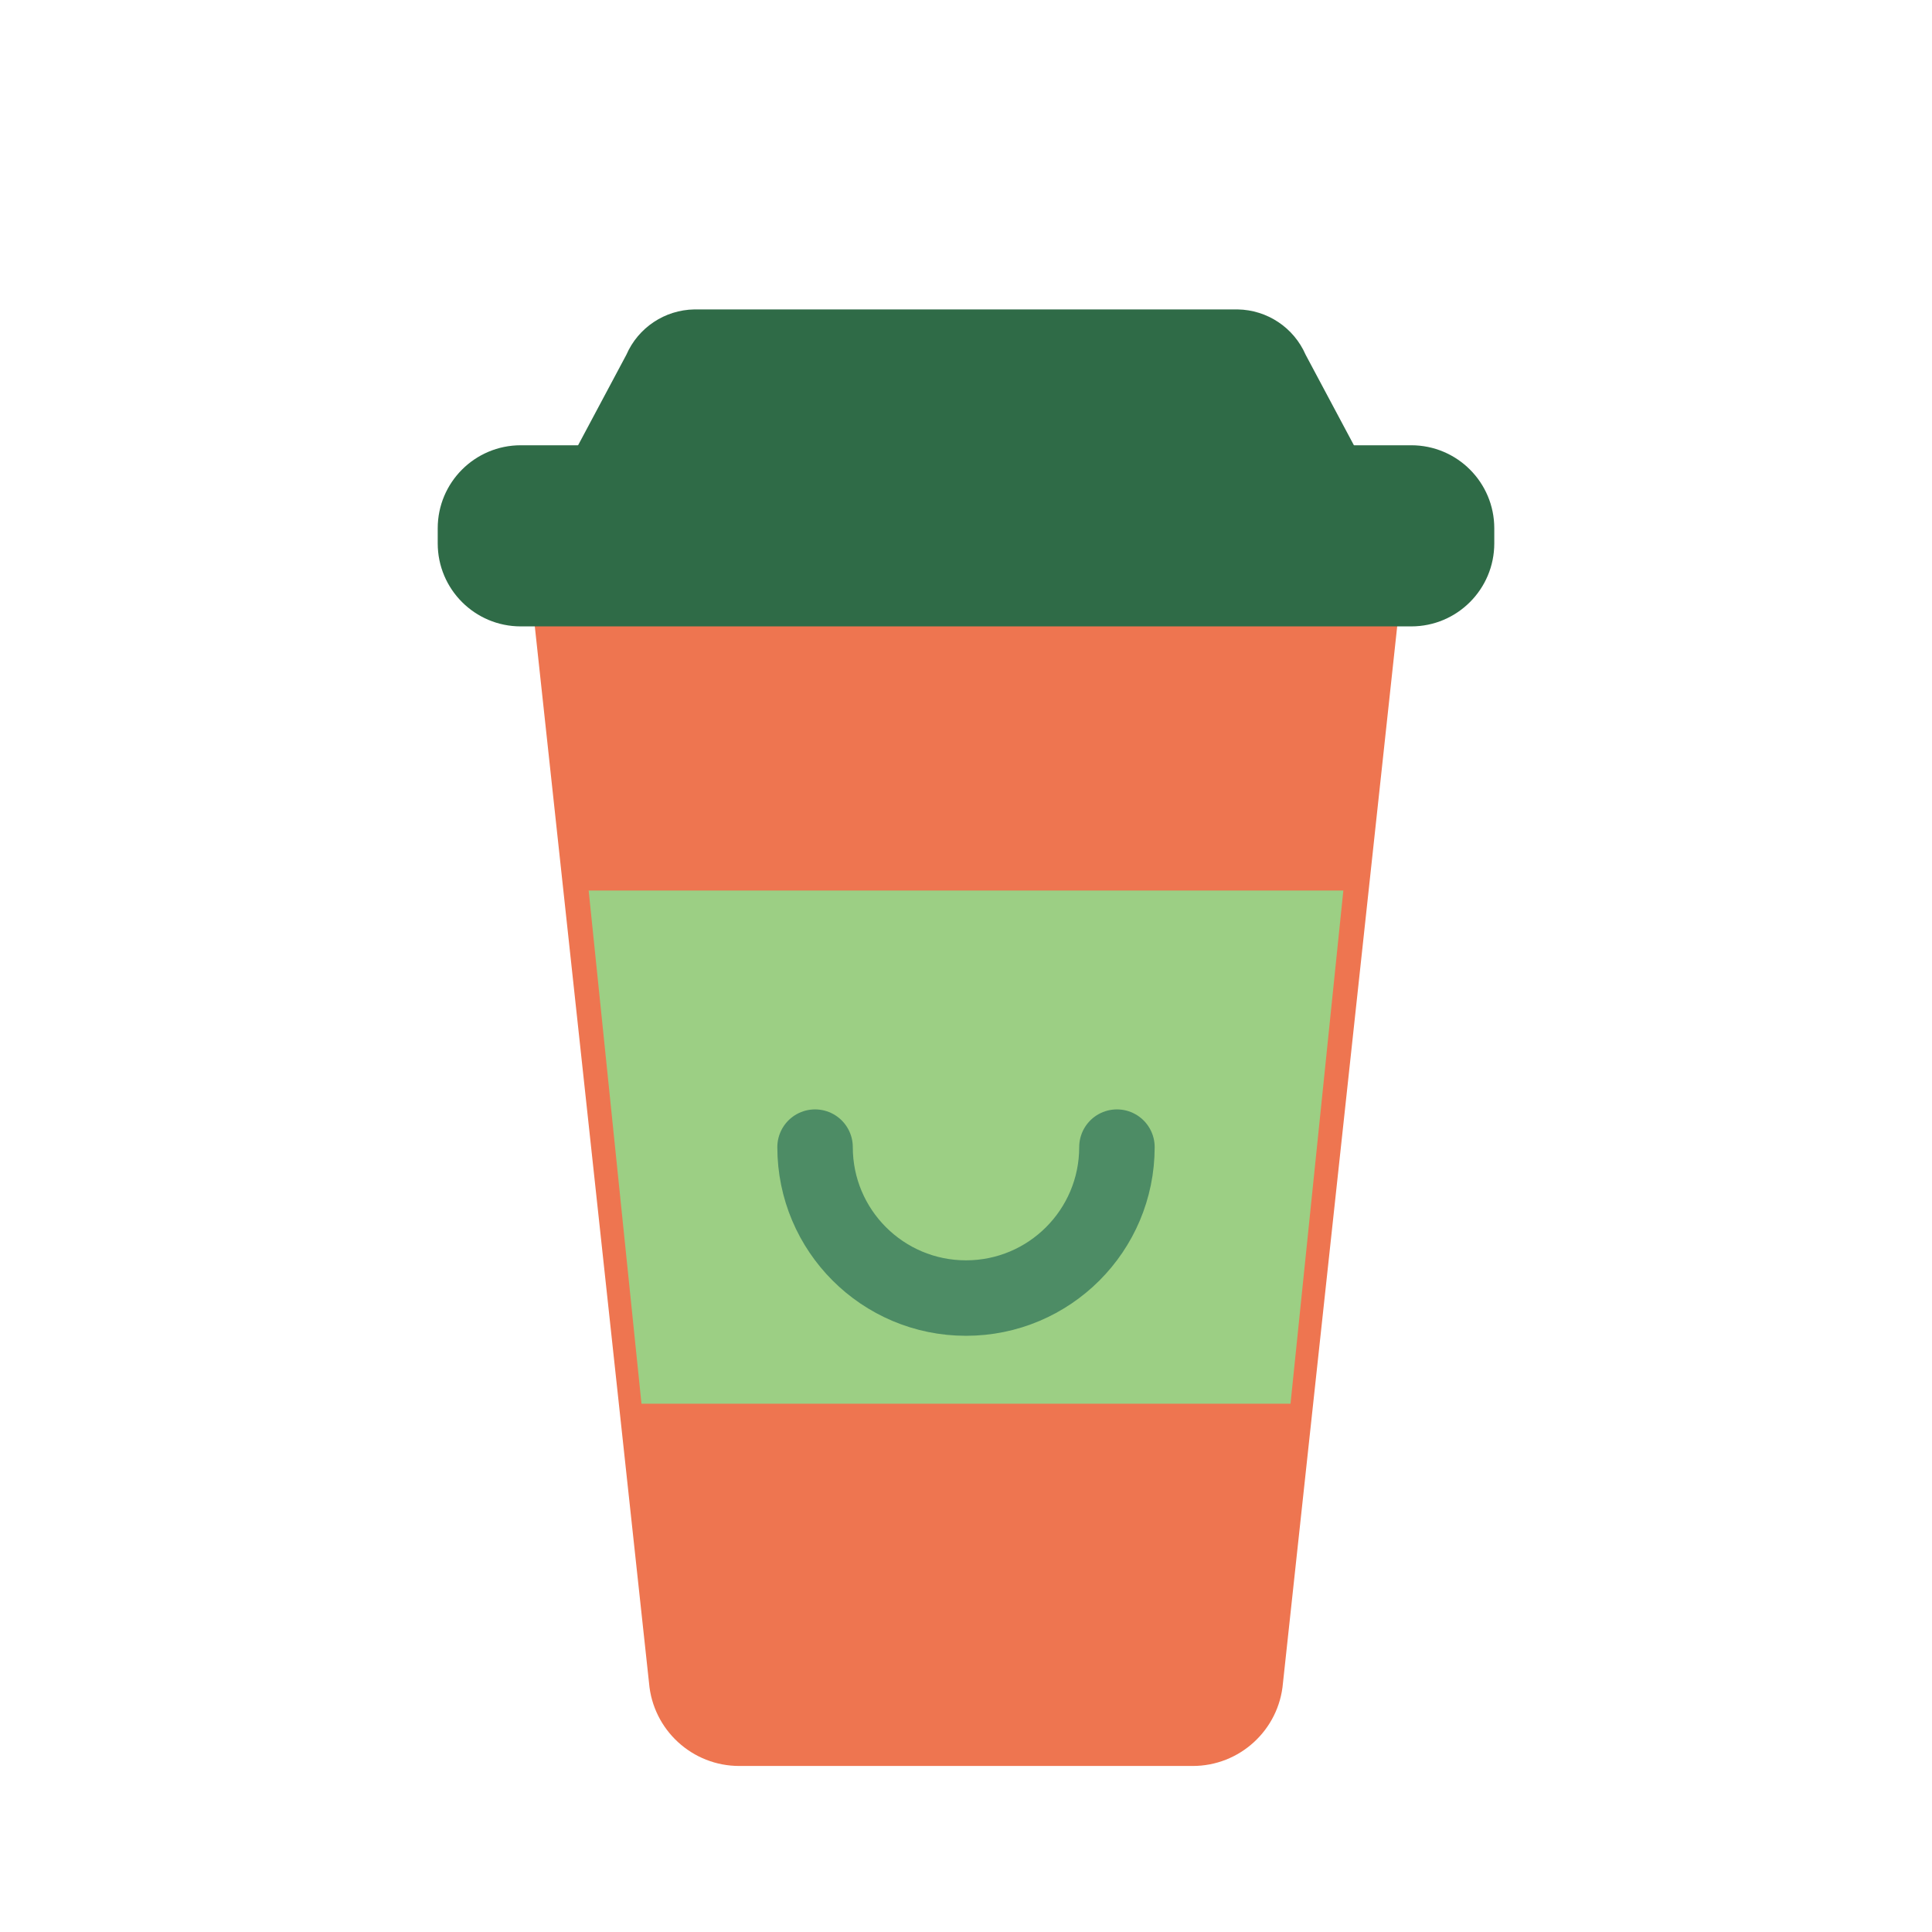
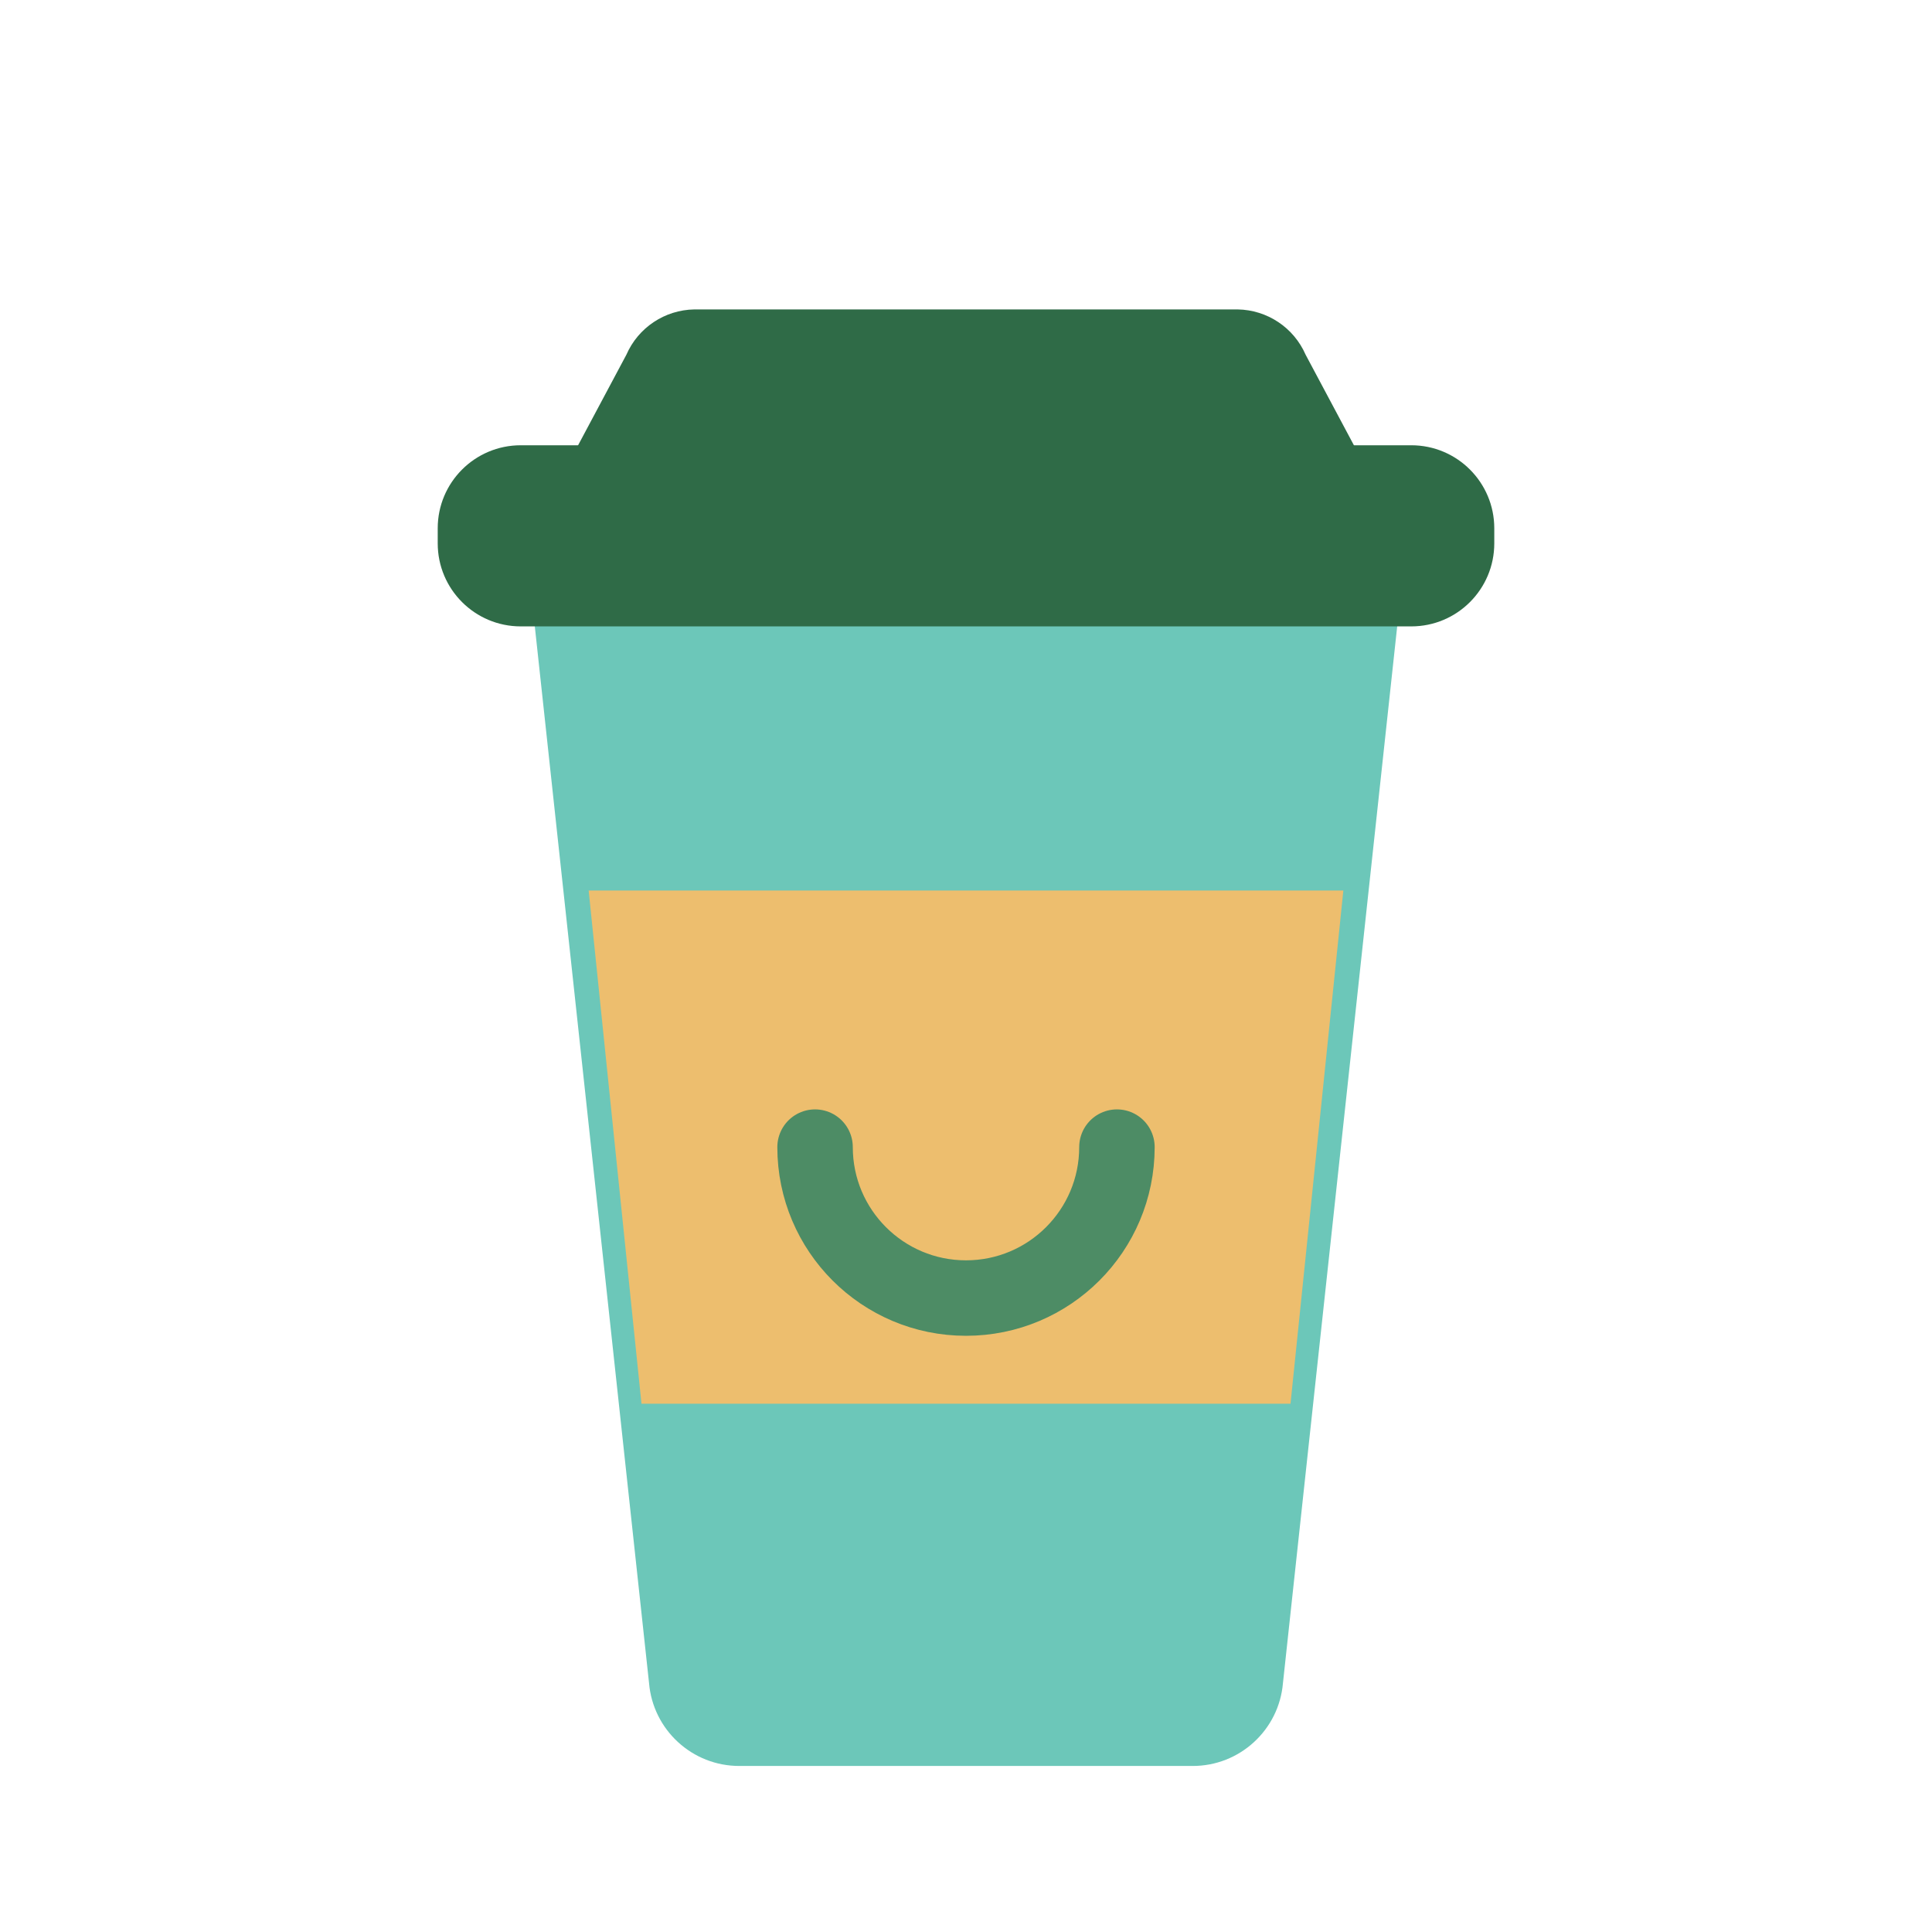
<svg xmlns="http://www.w3.org/2000/svg" viewBox="0 0 512 512">
-   <path d="M140 150 H372 L340 446 a24 24 0 0 1 -24 22 H196 a24 24 0 0 1 -24 -22 Z" fill="#EE7550" />
-   <path d="M156 236 H356 L342 372 H170 Z" fill="#9CCF84" />
+   <path d="M140 150 H372 L340 446 a24 24 0 0 1 -24 22 H196 a24 24 0 0 1 -24 -22 Z" fill="#6CC7B9" />
+   <path d="M156 236 H356 L342 372 H170 Z" fill="#EDBE6E" />
  <path d="M216 304 a40 40 0 0 0 80 0" fill="none" stroke="#4D8C65" stroke-width="20" stroke-linecap="round" />
  <rect x="116" y="118" width="280" height="48" rx="22" fill="#2F6B47" />
  <path d="M150 124 L166 94 a20 20 0 0 1 18 -12 H328 a20 20 0 0 1 18 12 L362 124 Z" fill="#2F6B47" />
</svg>
